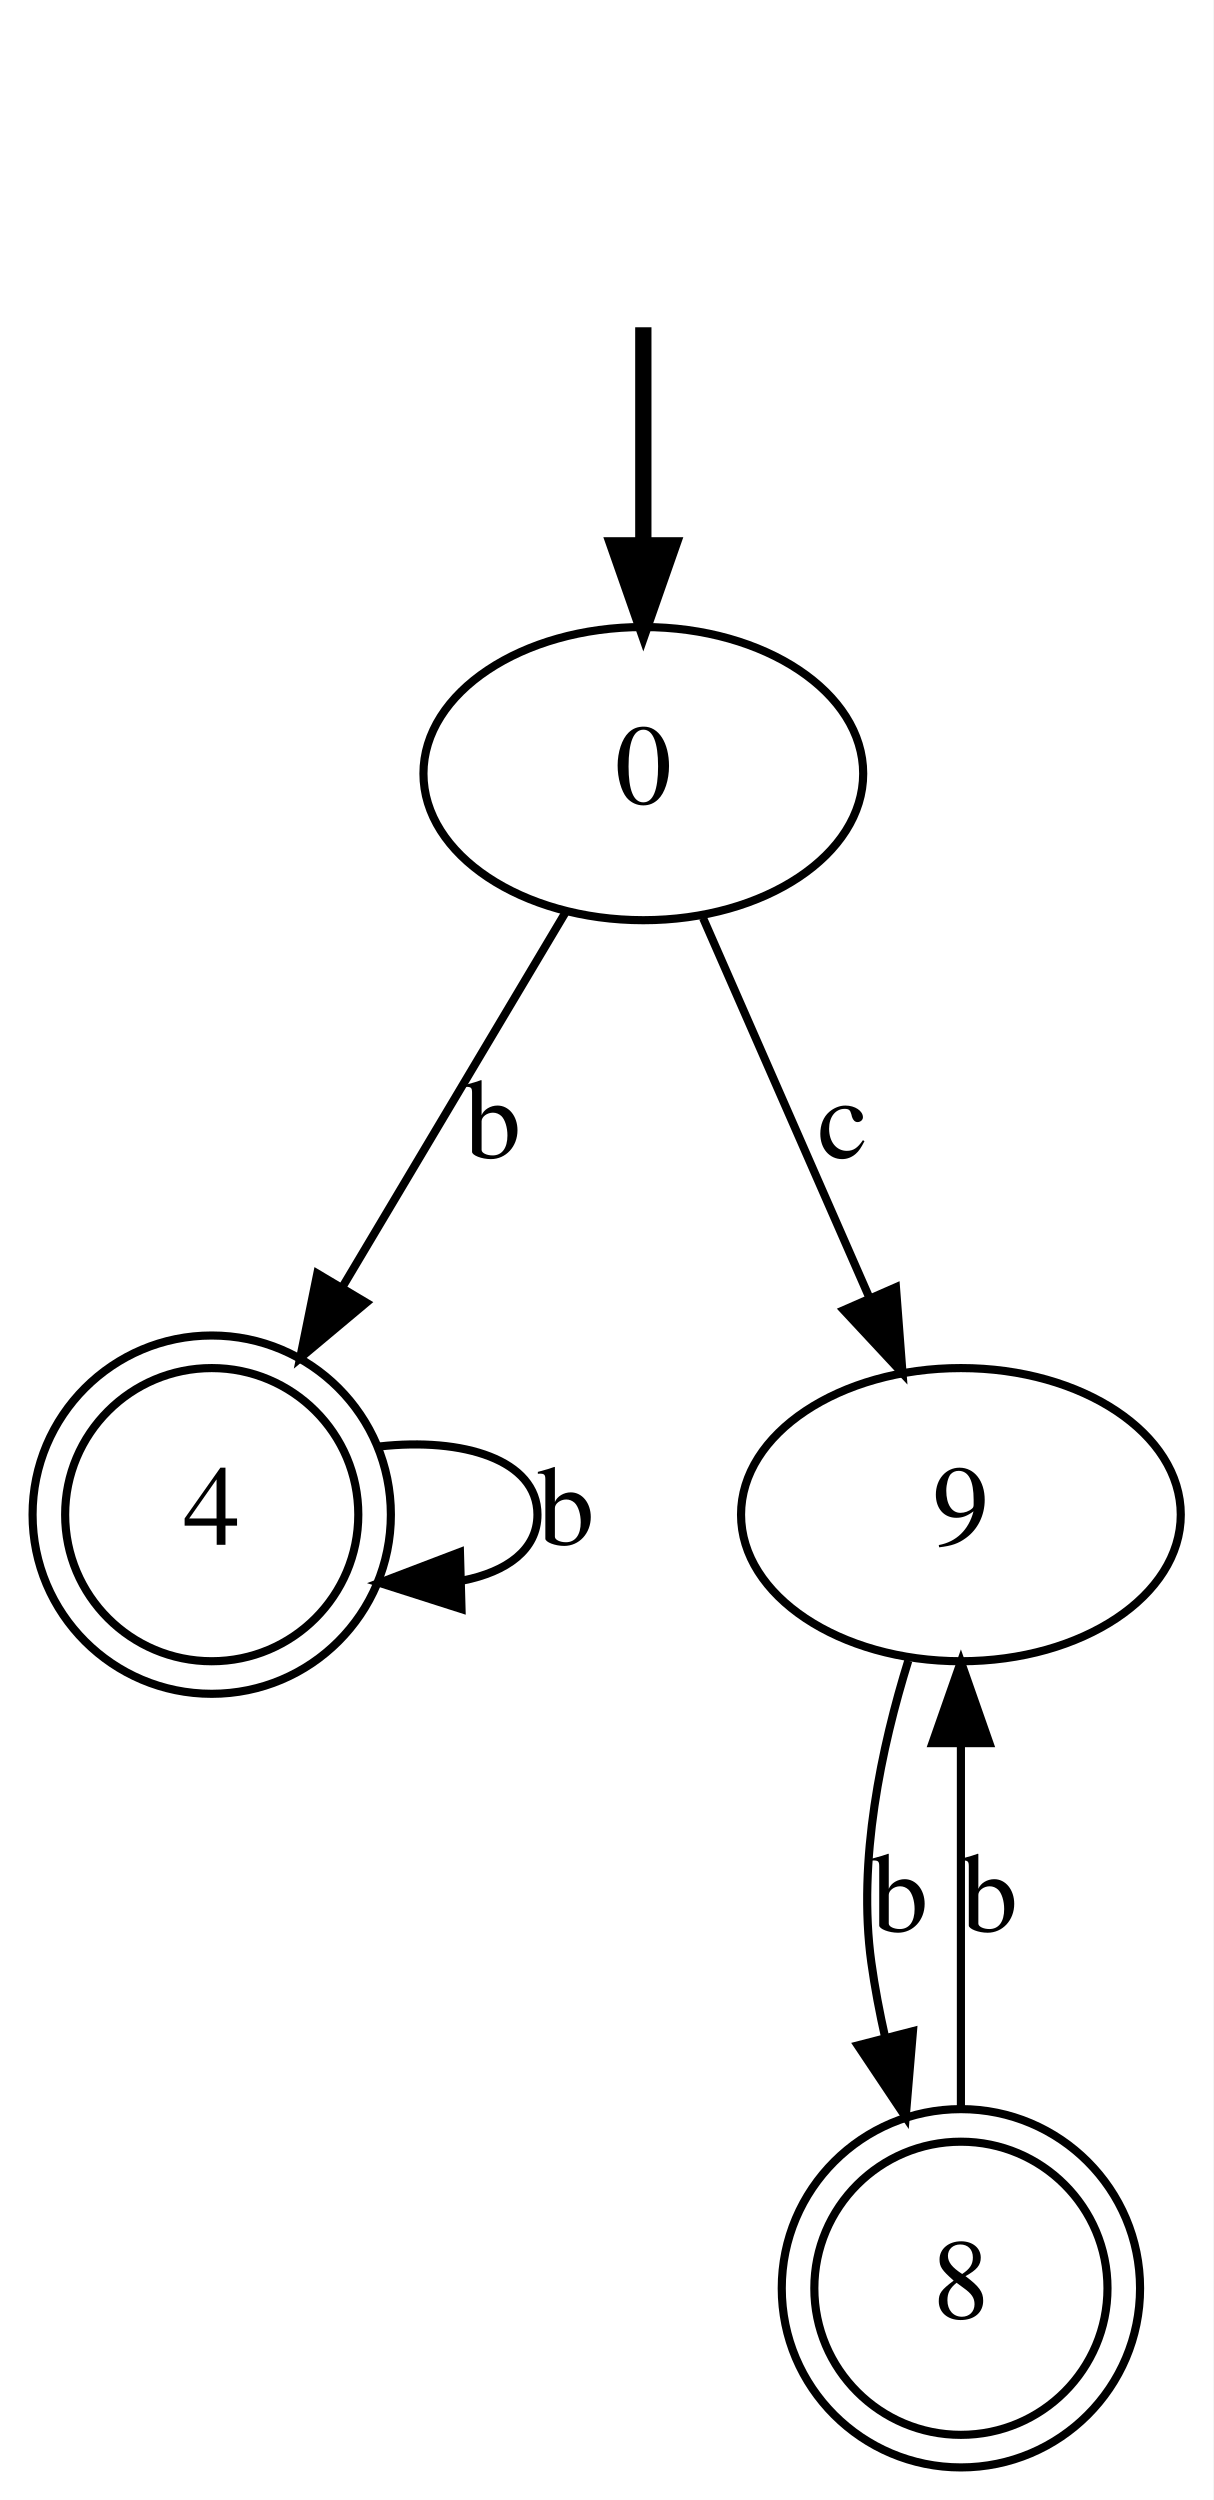
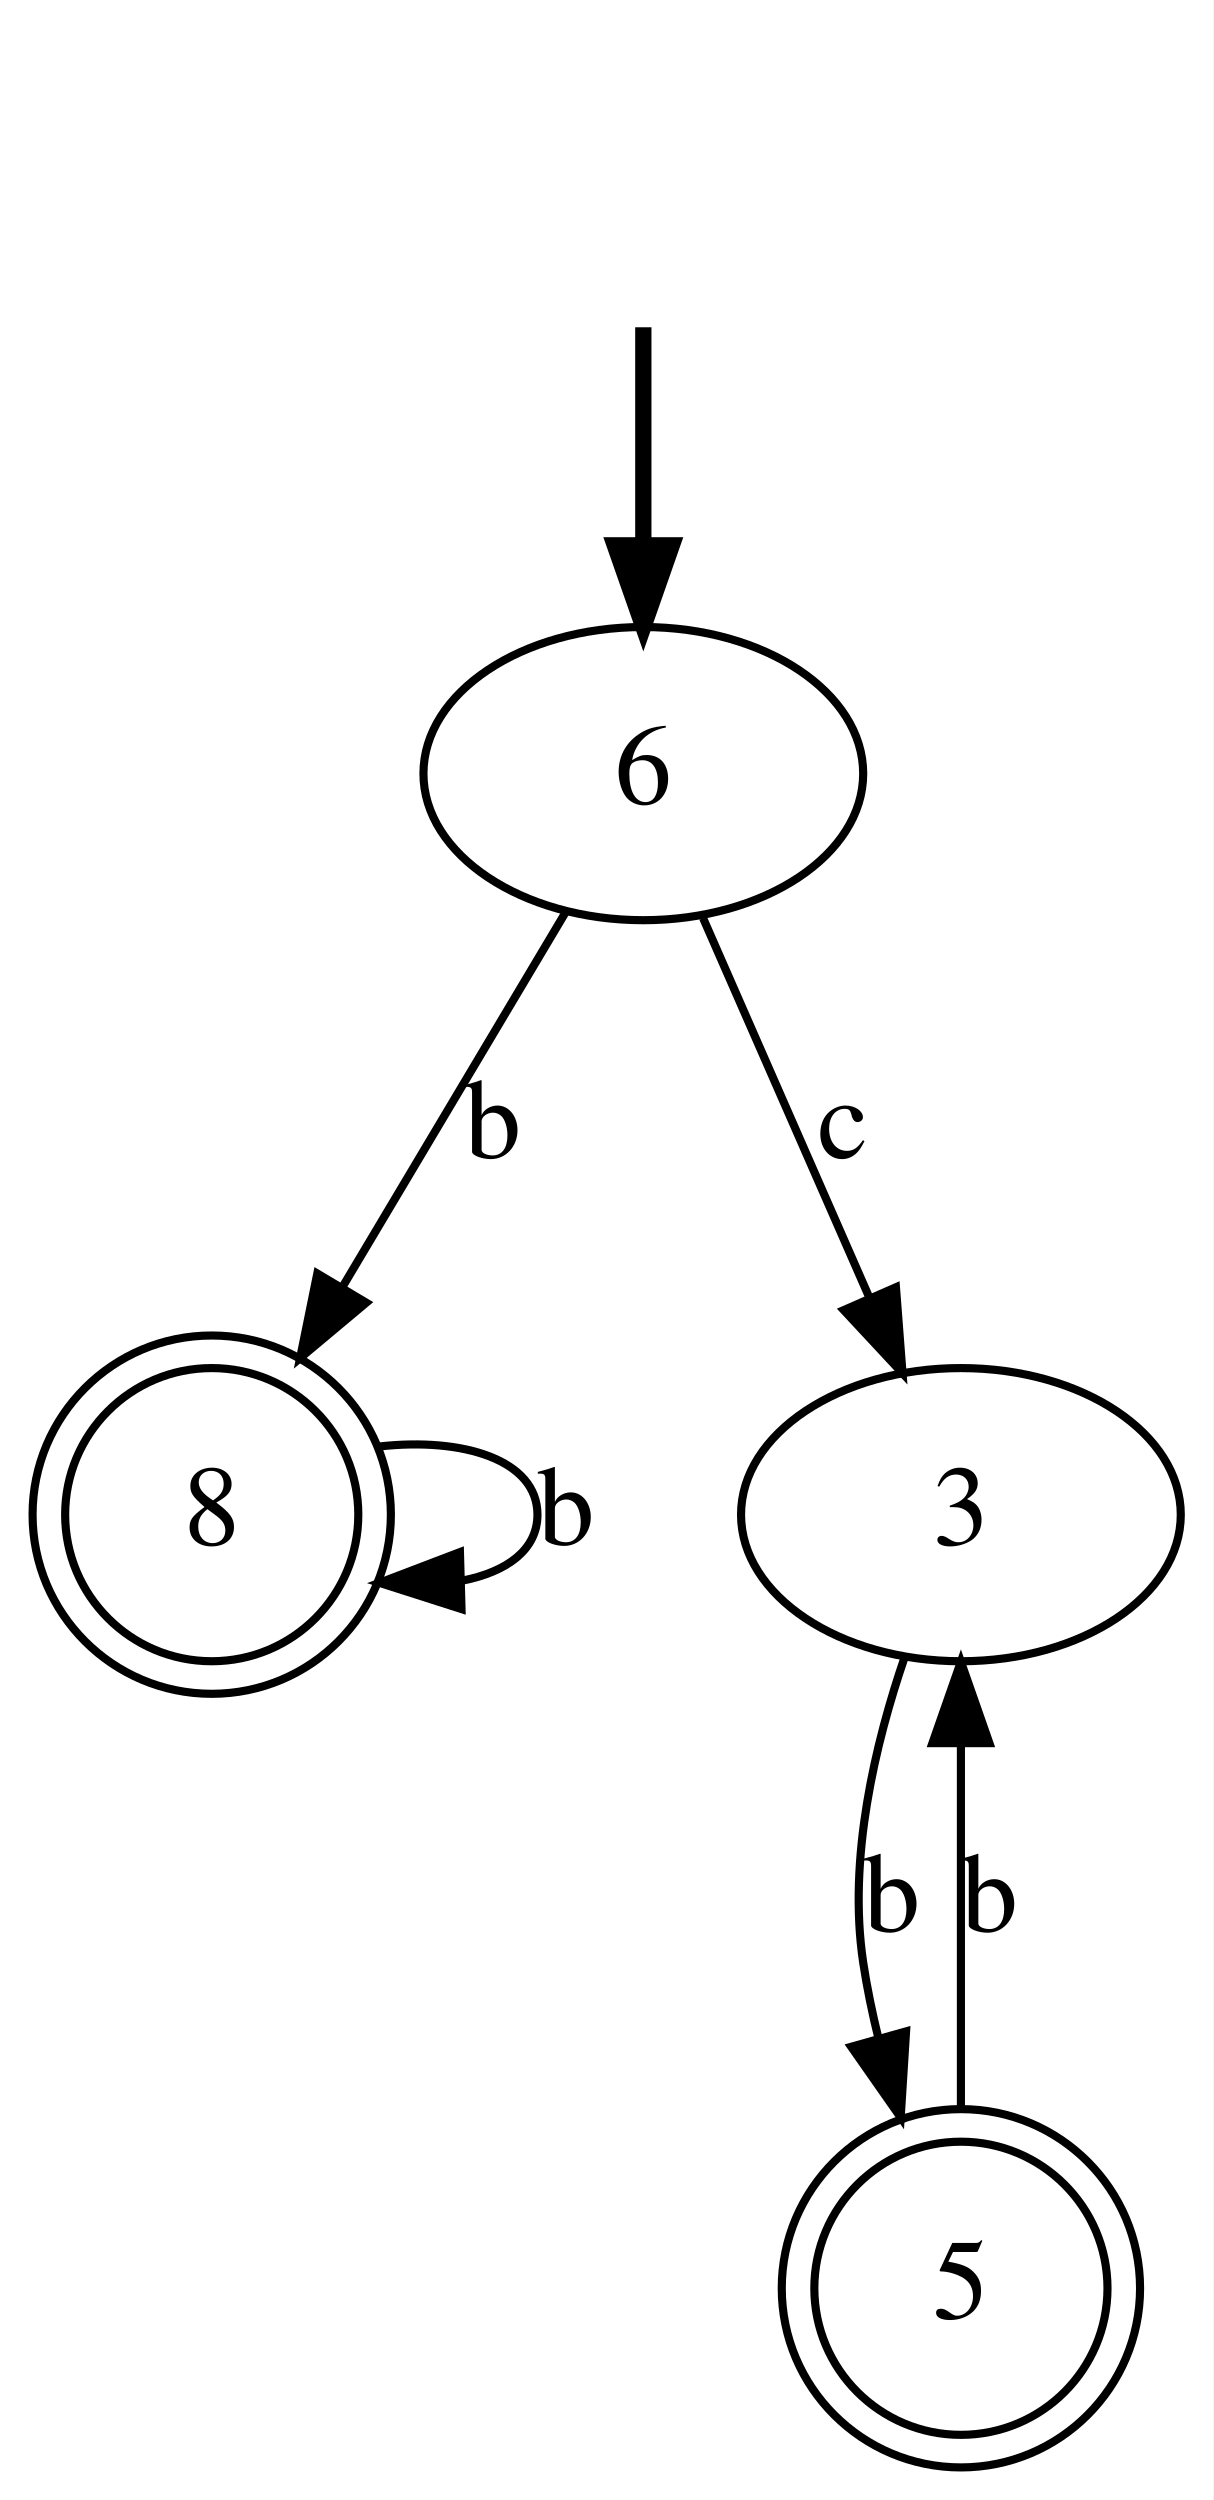
<svg xmlns="http://www.w3.org/2000/svg" width="149pt" height="307pt" viewBox="0.00 0.00 149.00 307.00">
  <g id="graph0" class="graph" transform="scale(1 1) rotate(0) translate(4 303)">
    <polygon fill="white" stroke="none" points="-4,4 -4,-303 145,-303 145,4 -4,4" />
    <g id="node1" class="node" />
-     <g id="node3" class="node">
+     <g id="node5" class="node">
      <ellipse fill="none" stroke="black" cx="75" cy="-208" rx="27" ry="18" />
-       <text text-anchor="middle" x="75" y="-204.3" font-family="Times,serif" font-size="14.00">0</text>
+       <text text-anchor="middle" x="75" y="-204.3" font-family="Times,serif" font-size="14.00">6</text>
    </g>
    <g id="edge1" class="edge">
      <path fill="none" stroke="black" stroke-width="2" d="M75,-262.813C75,-254.789 75,-245.047 75,-236.069" />
      <polygon fill="black" stroke="black" stroke-width="2" points="78.5,-236.029 75,-226.029 71.5,-236.029 78.5,-236.029" />
    </g>
    <g id="node2" class="node">
+       <ellipse fill="none" stroke="black" cx="22" cy="-117" rx="18" ry="18" />
+       <ellipse fill="none" stroke="black" cx="22" cy="-117" rx="22" ry="22" />
+       <text text-anchor="middle" x="22" y="-113.3" font-family="Times,serif" font-size="14.00">8</text>
+     </g>
+     <g id="edge2" class="edge">
+       <path fill="none" stroke="black" d="M42.581,-125.37C52.845,-126.528 62,-123.738 62,-117 62,-112.683 58.243,-109.987 52.844,-108.911" />
+       <polygon fill="black" stroke="black" points="52.673,-105.405 42.581,-108.63 52.481,-112.402 52.673,-105.405" />
+       <text text-anchor="middle" x="65.5" y="-113.3" font-family="Times,serif" font-size="14.00">b</text>
+     </g>
+     <g id="node3" class="node">
+       <ellipse fill="none" stroke="black" cx="114" cy="-117" rx="27" ry="18" />
+       <text text-anchor="middle" x="114" y="-113.3" font-family="Times,serif" font-size="14.00">3</text>
+     </g>
+     <g id="node4" class="node">
      <ellipse fill="none" stroke="black" cx="114" cy="-22" rx="18" ry="18" />
      <ellipse fill="none" stroke="black" cx="114" cy="-22" rx="22" ry="22" />
-       <text text-anchor="middle" x="114" y="-18.3" font-family="Times,serif" font-size="14.00">8</text>
+       <text text-anchor="middle" x="114" y="-18.3" font-family="Times,serif" font-size="14.00">5</text>
    </g>
-     <g id="node5" class="node">
-       <ellipse fill="none" stroke="black" cx="114" cy="-117" rx="27" ry="18" />
-       <text text-anchor="middle" x="114" y="-113.3" font-family="Times,serif" font-size="14.00">9</text>
+     <g id="edge3" class="edge">
+       <path fill="none" stroke="black" d="M107.118,-99.568C103.464,-88.925 100.086,-74.726 102,-62 102.459,-58.946 103.11,-55.801 103.874,-52.685" />
+       <polygon fill="black" stroke="black" points="107.266,-53.55 106.602,-42.975 100.527,-51.656 107.266,-53.55" />
+       <text text-anchor="middle" x="105.5" y="-65.8" font-family="Times,serif" font-size="14.00">b</text>
    </g>
-     <g id="edge2" class="edge">
+     <g id="edge4" class="edge">
      <path fill="none" stroke="black" d="M114,-44.194C114,-57.406 114,-74.537 114,-88.753" />
      <polygon fill="black" stroke="black" points="110.5,-88.942 114,-98.942 117.5,-88.942 110.5,-88.942" />
      <text text-anchor="middle" x="117.5" y="-65.8" font-family="Times,serif" font-size="14.00">b</text>
    </g>
-     <g id="node4" class="node">
-       <ellipse fill="none" stroke="black" cx="22" cy="-117" rx="18" ry="18" />
-       <ellipse fill="none" stroke="black" cx="22" cy="-117" rx="22" ry="22" />
-       <text text-anchor="middle" x="22" y="-113.3" font-family="Times,serif" font-size="14.00">4</text>
-     </g>
-     <g id="edge4" class="edge">
+     <g id="edge5" class="edge">
      <path fill="none" stroke="black" d="M65.525,-191.089C57.93,-178.336 47.101,-160.15 38.144,-145.11" />
      <polygon fill="black" stroke="black" points="40.979,-143.03 32.855,-136.229 34.965,-146.611 40.979,-143.03" />
      <text text-anchor="middle" x="56.5" y="-160.8" font-family="Times,serif" font-size="14.00">b</text>
    </g>
-     <g id="edge3" class="edge">
+     <g id="edge6" class="edge">
      <path fill="none" stroke="black" d="M82.336,-190.26C88.091,-177.125 96.202,-158.617 102.773,-143.62" />
      <polygon fill="black" stroke="black" points="106.021,-144.928 106.829,-134.364 99.61,-142.119 106.021,-144.928" />
      <text text-anchor="middle" x="99.5" y="-160.8" font-family="Times,serif" font-size="14.00">c</text>
    </g>
-     <g id="edge5" class="edge">
-       <path fill="none" stroke="black" d="M42.581,-125.37C52.845,-126.528 62,-123.738 62,-117 62,-112.683 58.243,-109.987 52.844,-108.911" />
-       <polygon fill="black" stroke="black" points="52.673,-105.405 42.581,-108.63 52.481,-112.402 52.673,-105.405" />
-       <text text-anchor="middle" x="65.5" y="-113.3" font-family="Times,serif" font-size="14.00">b</text>
-     </g>
-     <g id="edge6" class="edge">
-       <path fill="none" stroke="black" d="M107.54,-99.07C104.248,-88.476 101.27,-74.51 103,-62 103.42,-58.962 104.016,-55.828 104.716,-52.718" />
-       <polygon fill="black" stroke="black" points="108.11,-53.574 107.217,-43.017 101.331,-51.827 108.11,-53.574" />
-       <text text-anchor="middle" x="106.5" y="-65.8" font-family="Times,serif" font-size="14.00">b</text>
-     </g>
  </g>
</svg>
